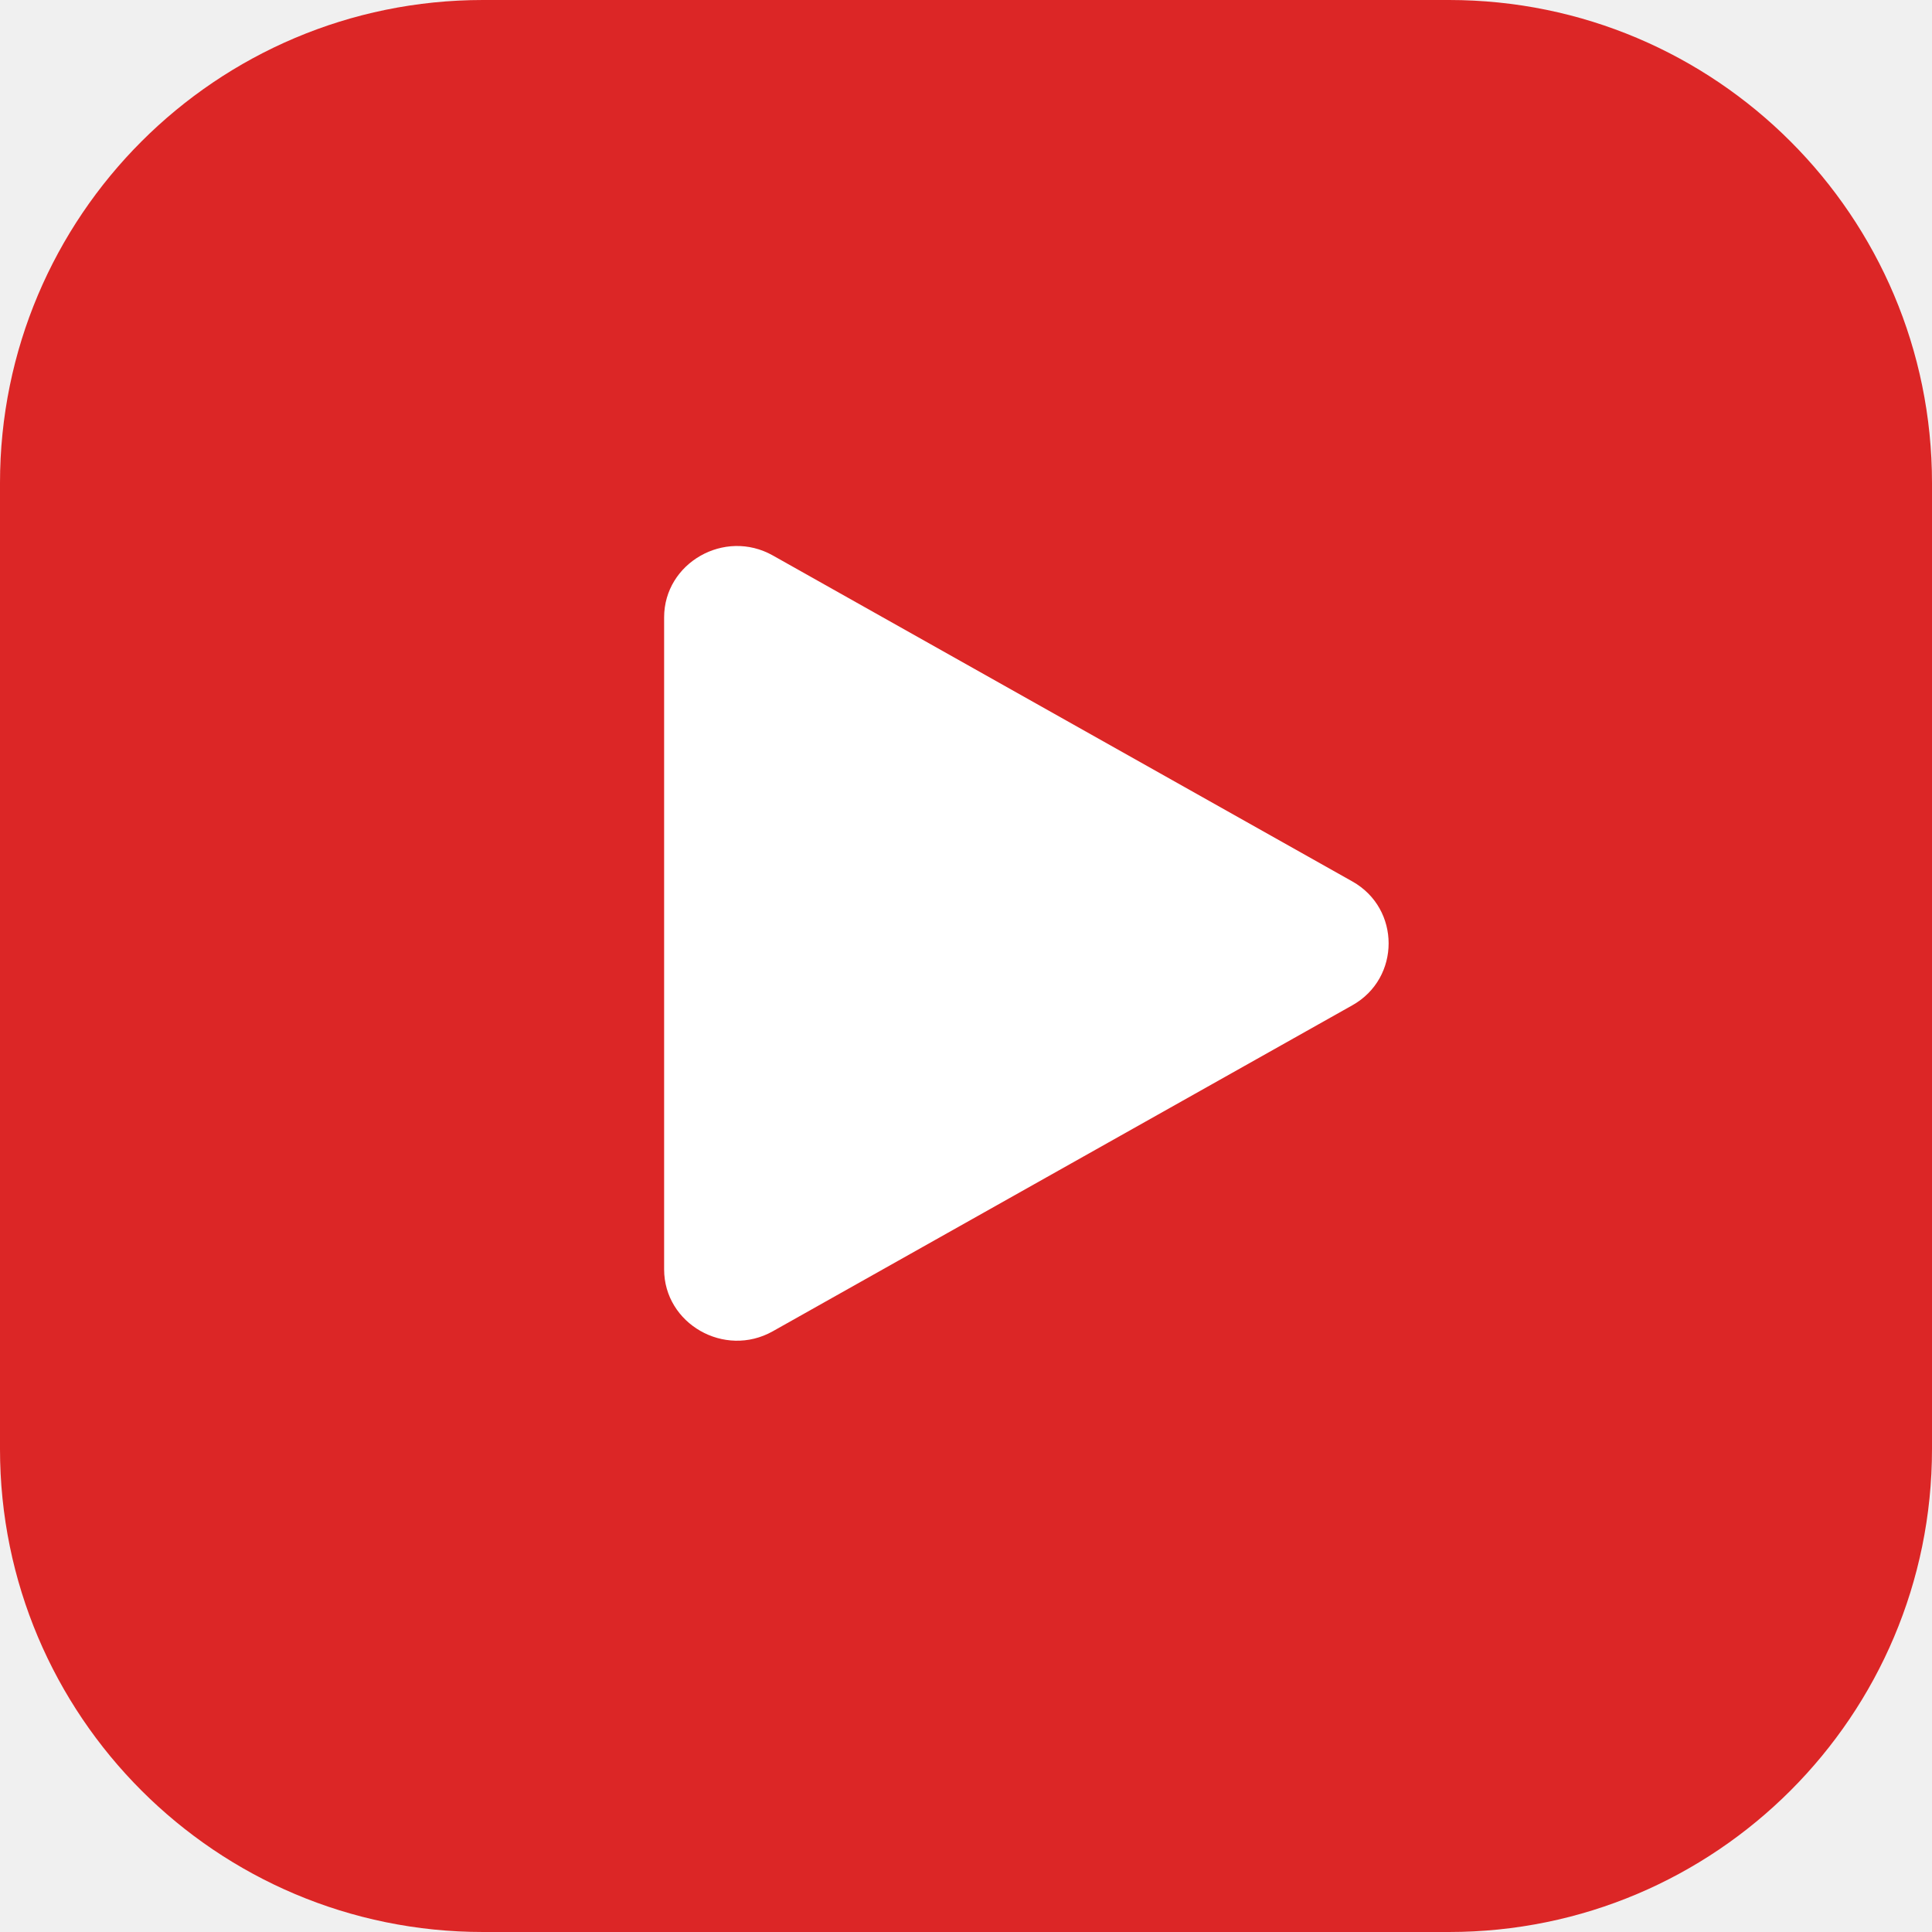
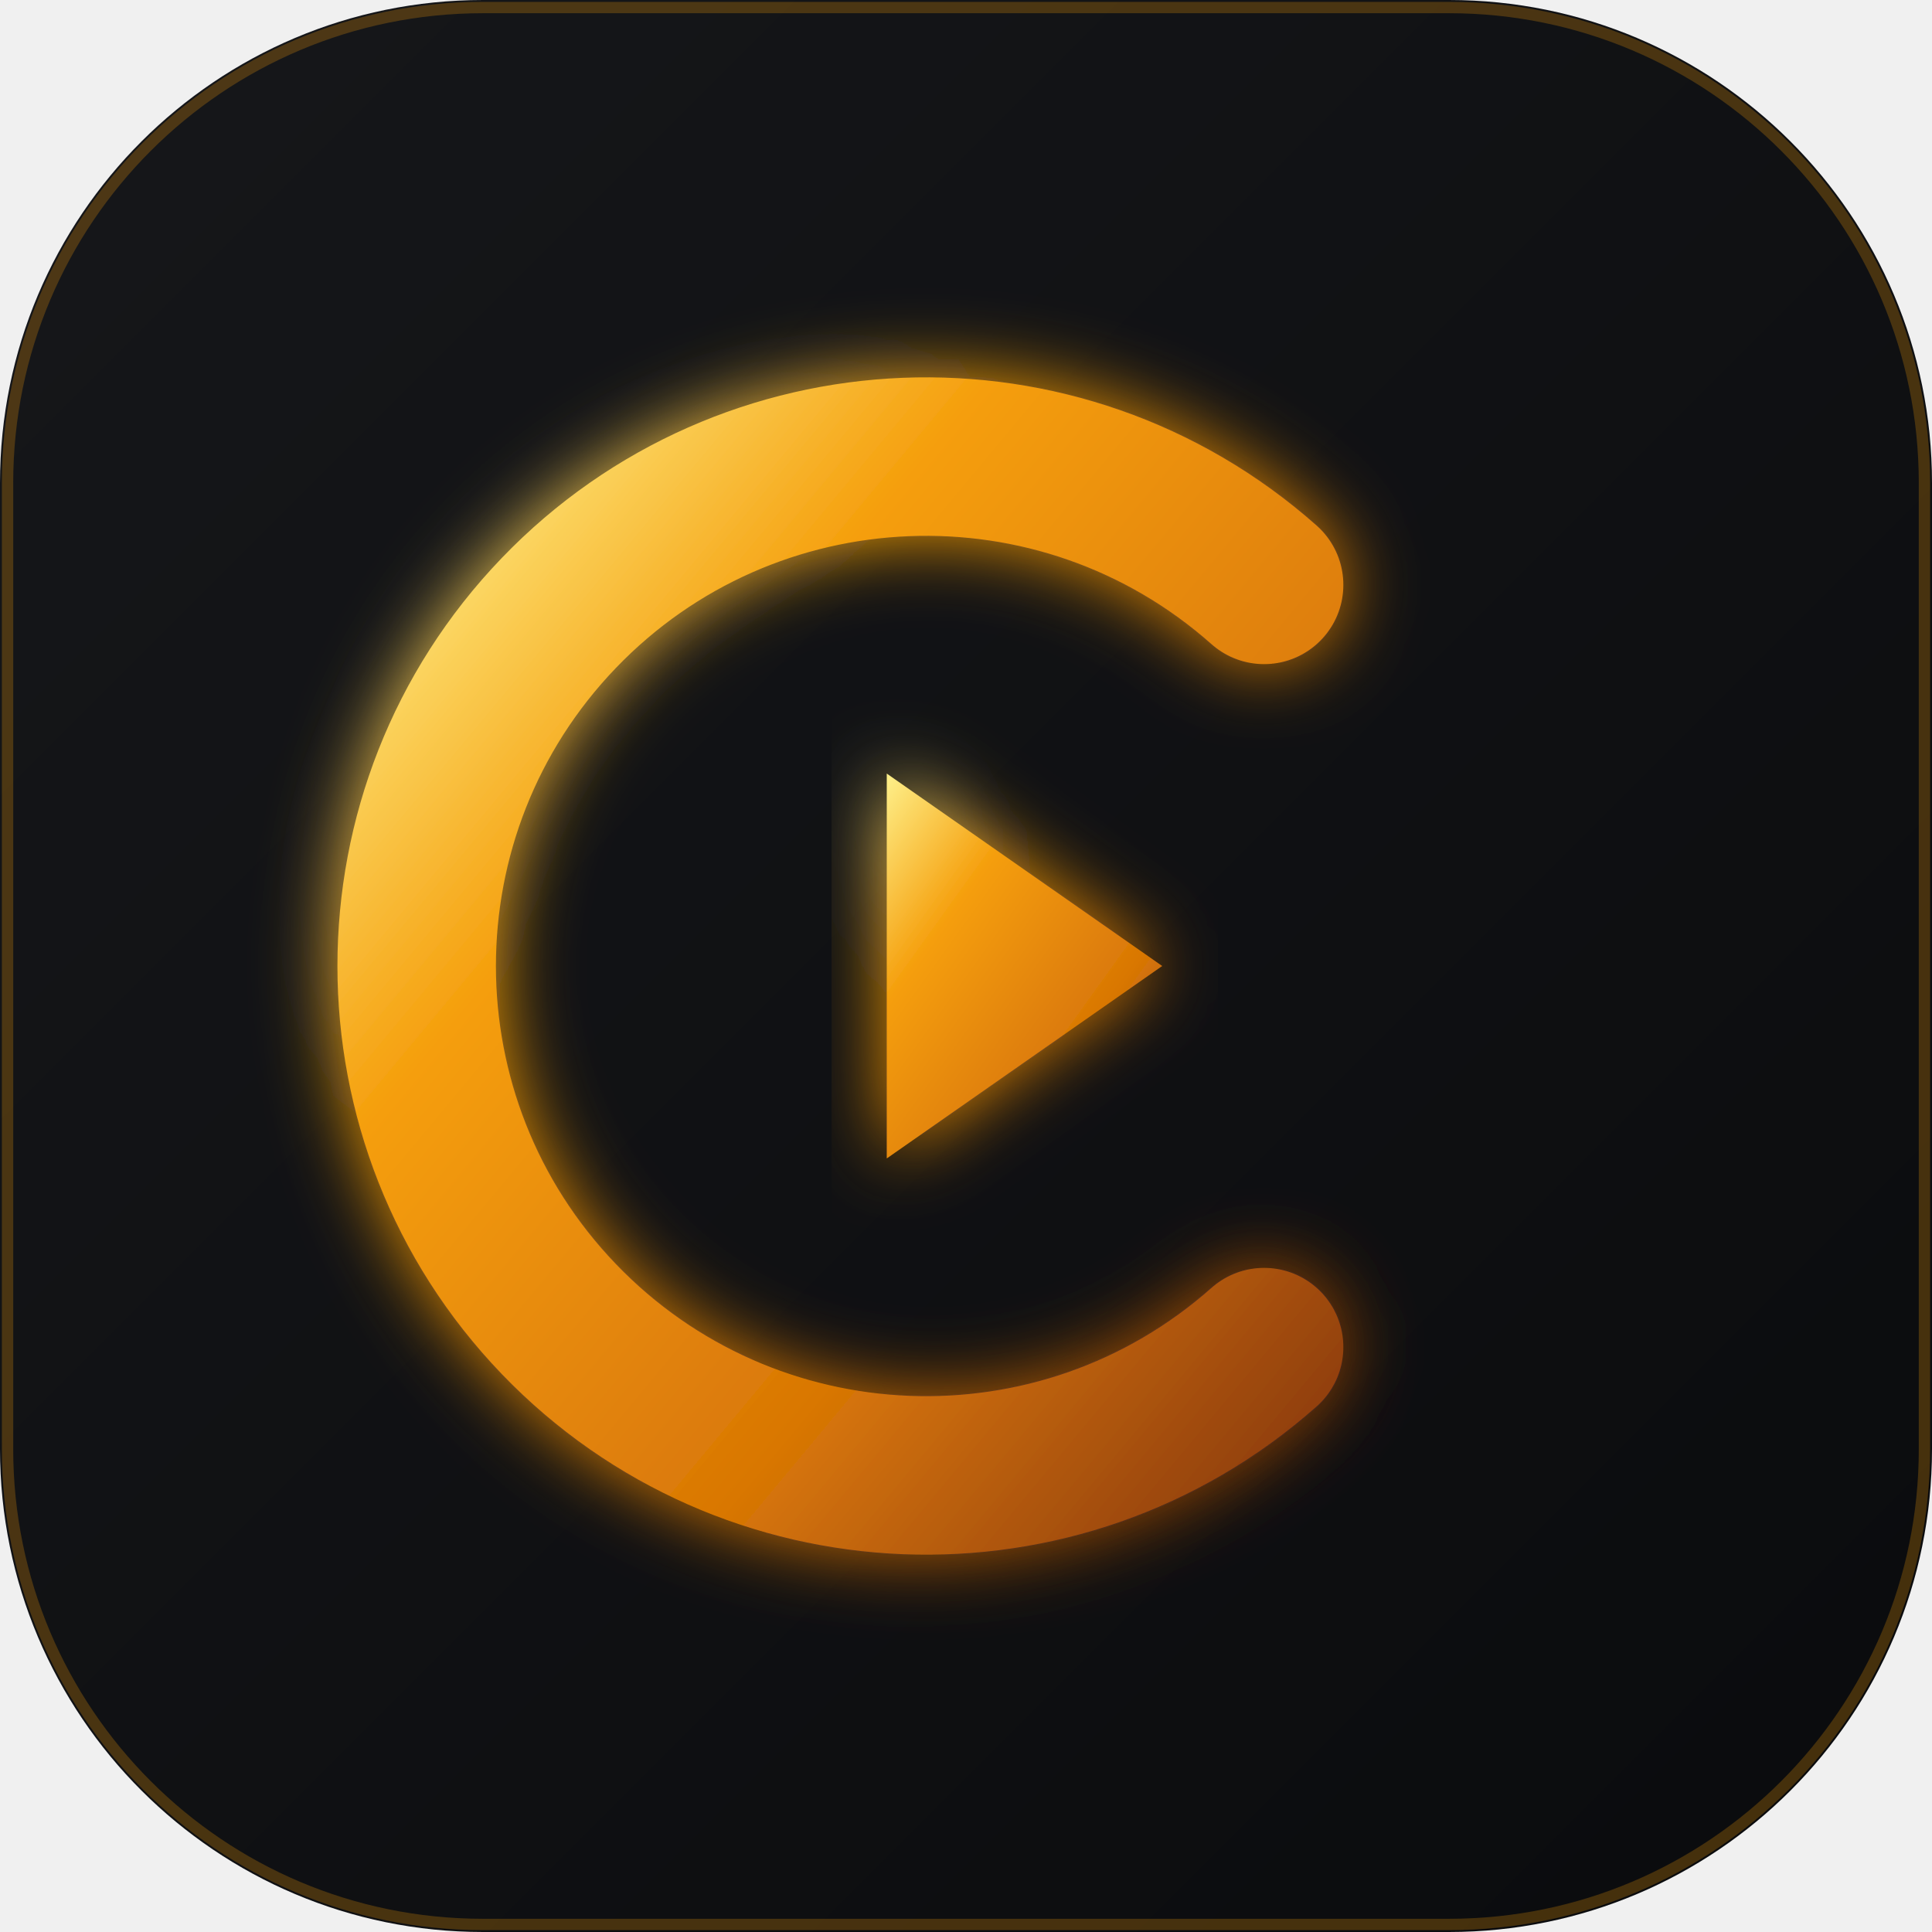
<svg xmlns="http://www.w3.org/2000/svg" width="512" height="512" viewBox="0 0 512 512" fill="none">
-   <rect width="512" height="512" rx="128" fill="#DC2626" />
-   <path d="M358.4 233.6C371.2 240.8 371.2 259.2 358.4 266.4L204.8 352.8C192 360 176 350.8 176 336.4V163.6C176 149.2 192 140 204.8 147.2L358.4 233.6Z" fill="white" />
+   <defs>
+     <linearGradient id="bg" x1="0%" y1="0%" x2="100%" y2="100%">
+       <stop offset="0%" stop-color="#16171a" />
+       <stop offset="100%" stop-color="#0a0b0d" />
+     </linearGradient>
+     <linearGradient id="gold" x1="0%" y1="0%" x2="100%" y2="100%">
+       <stop offset="0%" stop-color="#fef08a" />
+       <stop offset="30%" stop-color="#f59e0b" />
+       <stop offset="70%" stop-color="#d97706" />
+       <stop offset="100%" stop-color="#92400e" />
+     </linearGradient>
+     <filter id="glow" x="-20%" y="-20%" width="140%" height="140%">
+       <feGaussianBlur in="SourceGraphic" stdDeviation="10" result="blur" />
+       <feMerge>
+         <feMergeNode in="blur" />
+         <feMergeNode in="SourceGraphic" />
+       </feMerge>
+     </filter>
+   </defs>
+   <rect width="512" height="512" rx="128" fill="url(#bg)" />
+   <rect width="508" height="508" x="2" y="2" rx="126" stroke="#f59e0b" stroke-opacity="0.25" stroke-width="3" />
+   <path d="M 335 155 A 135 135 0 1 0 335 357" fill="none" stroke="url(#gold)" stroke-width="42" stroke-linecap="round" filter="url(#glow)" />
+   <path d="M 235 205 L 308 256 L 235 307 Z" fill="url(#gold)" filter="url(#glow)" />
</svg>
